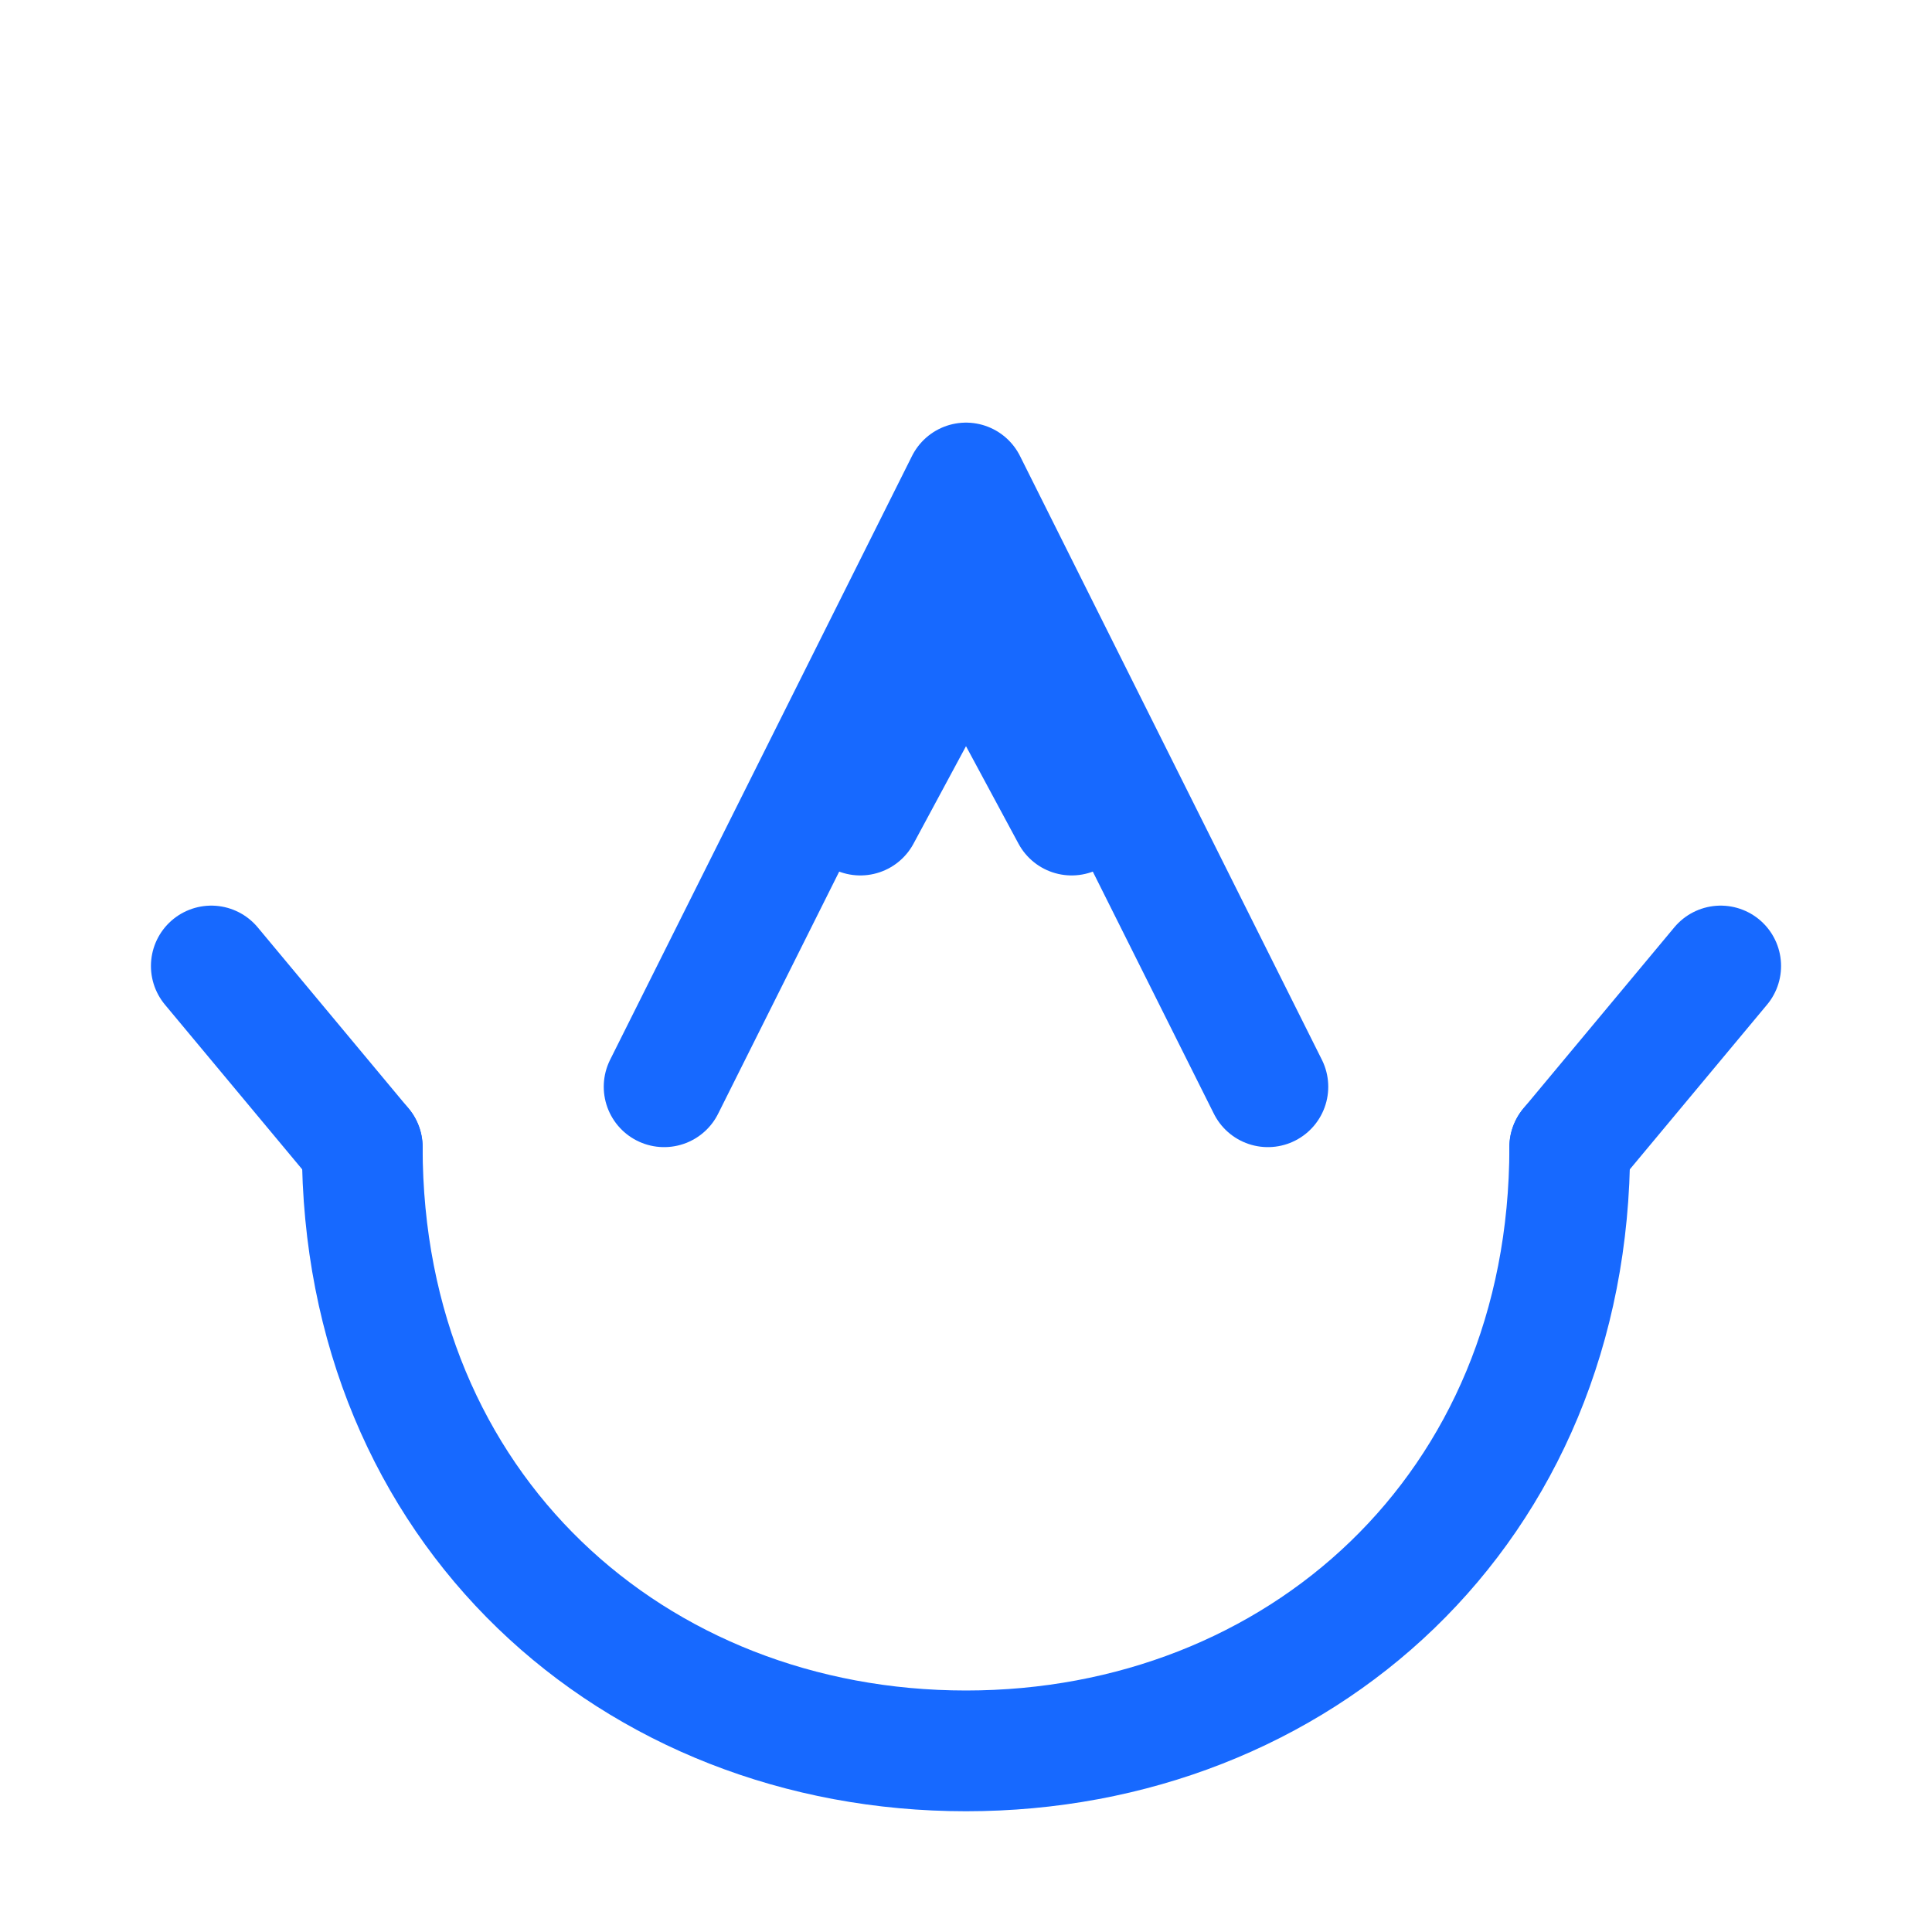
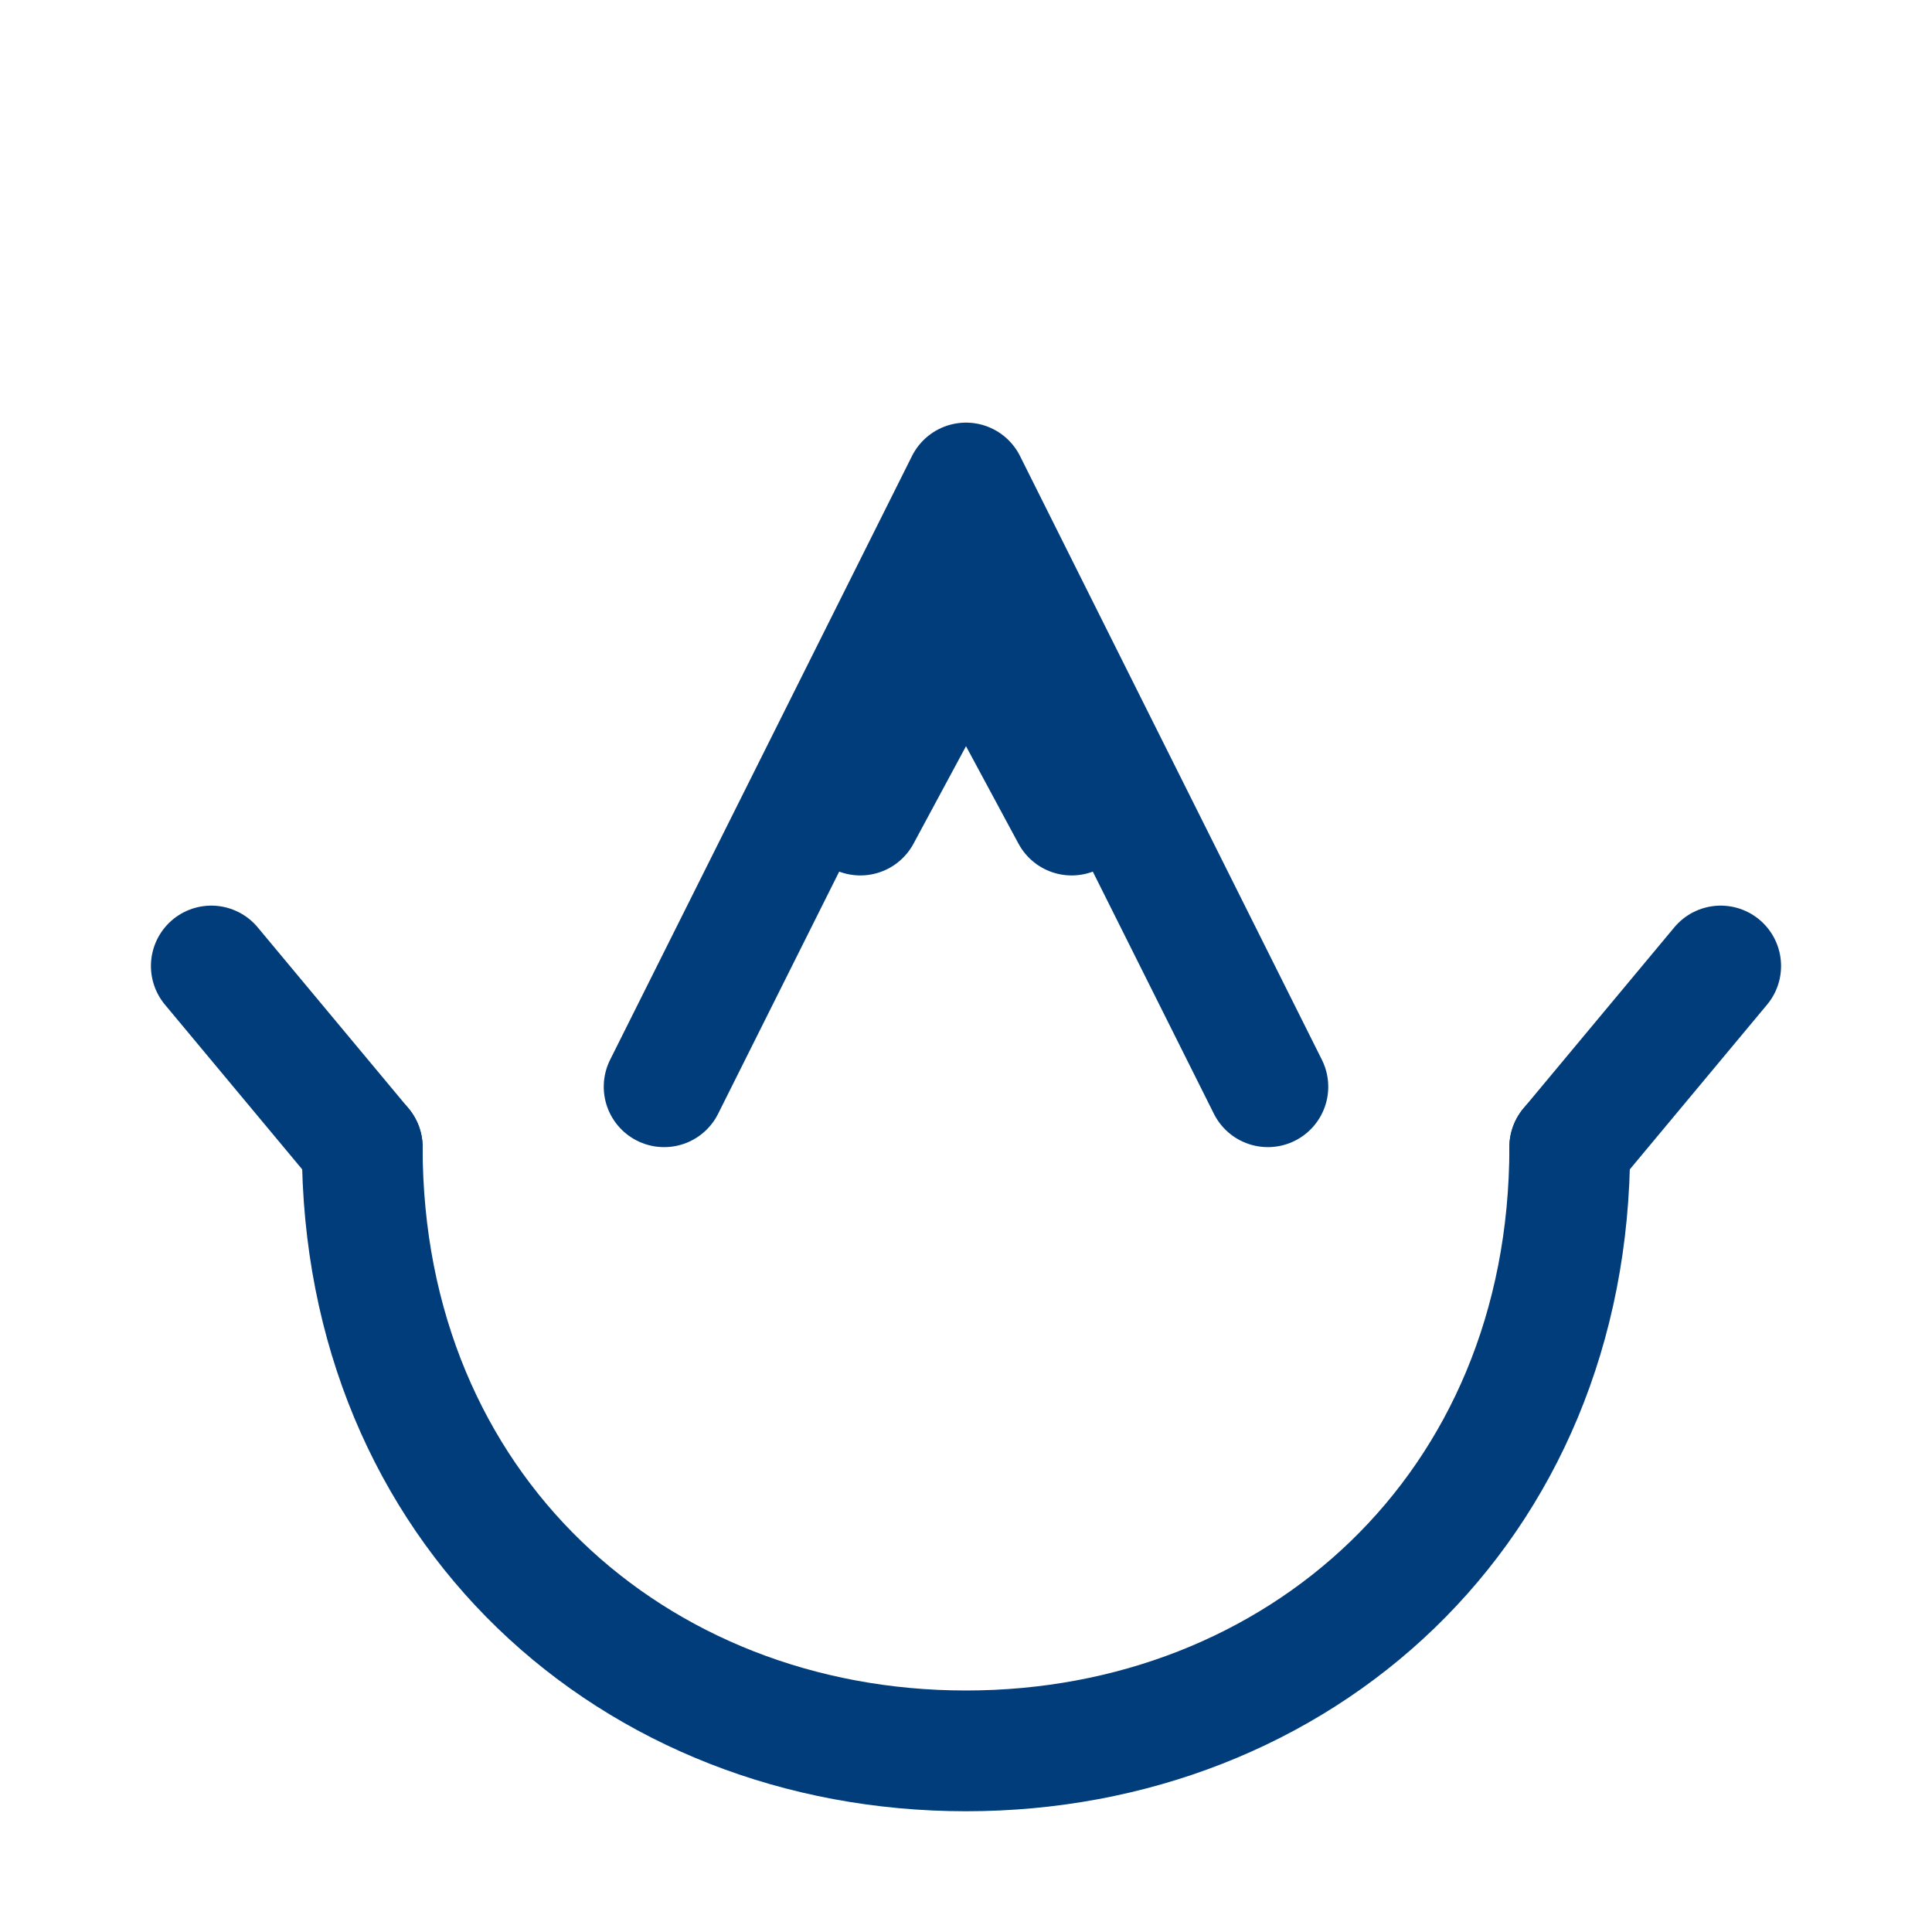
<svg xmlns="http://www.w3.org/2000/svg" viewBox="0 0 64 64" fill="none">
-   <g stroke="#1769FF" stroke-width="4" stroke-linecap="round" stroke-linejoin="round">
+   <g stroke="#003D7A" stroke-width="4" stroke-linecap="round" stroke-linejoin="round">
    <path d="M22 36 L32 16 L42 36" />
    <path d="M28.5 27 L32 20.5 L35.5 27" />
    <path d="M12 38 C12 50 21 58 32 58 C43 58 52 50 52 38" />
    <path d="M12 38 L7 32" />
    <path d="M52 38 L57 32" />
  </g>
</svg>
